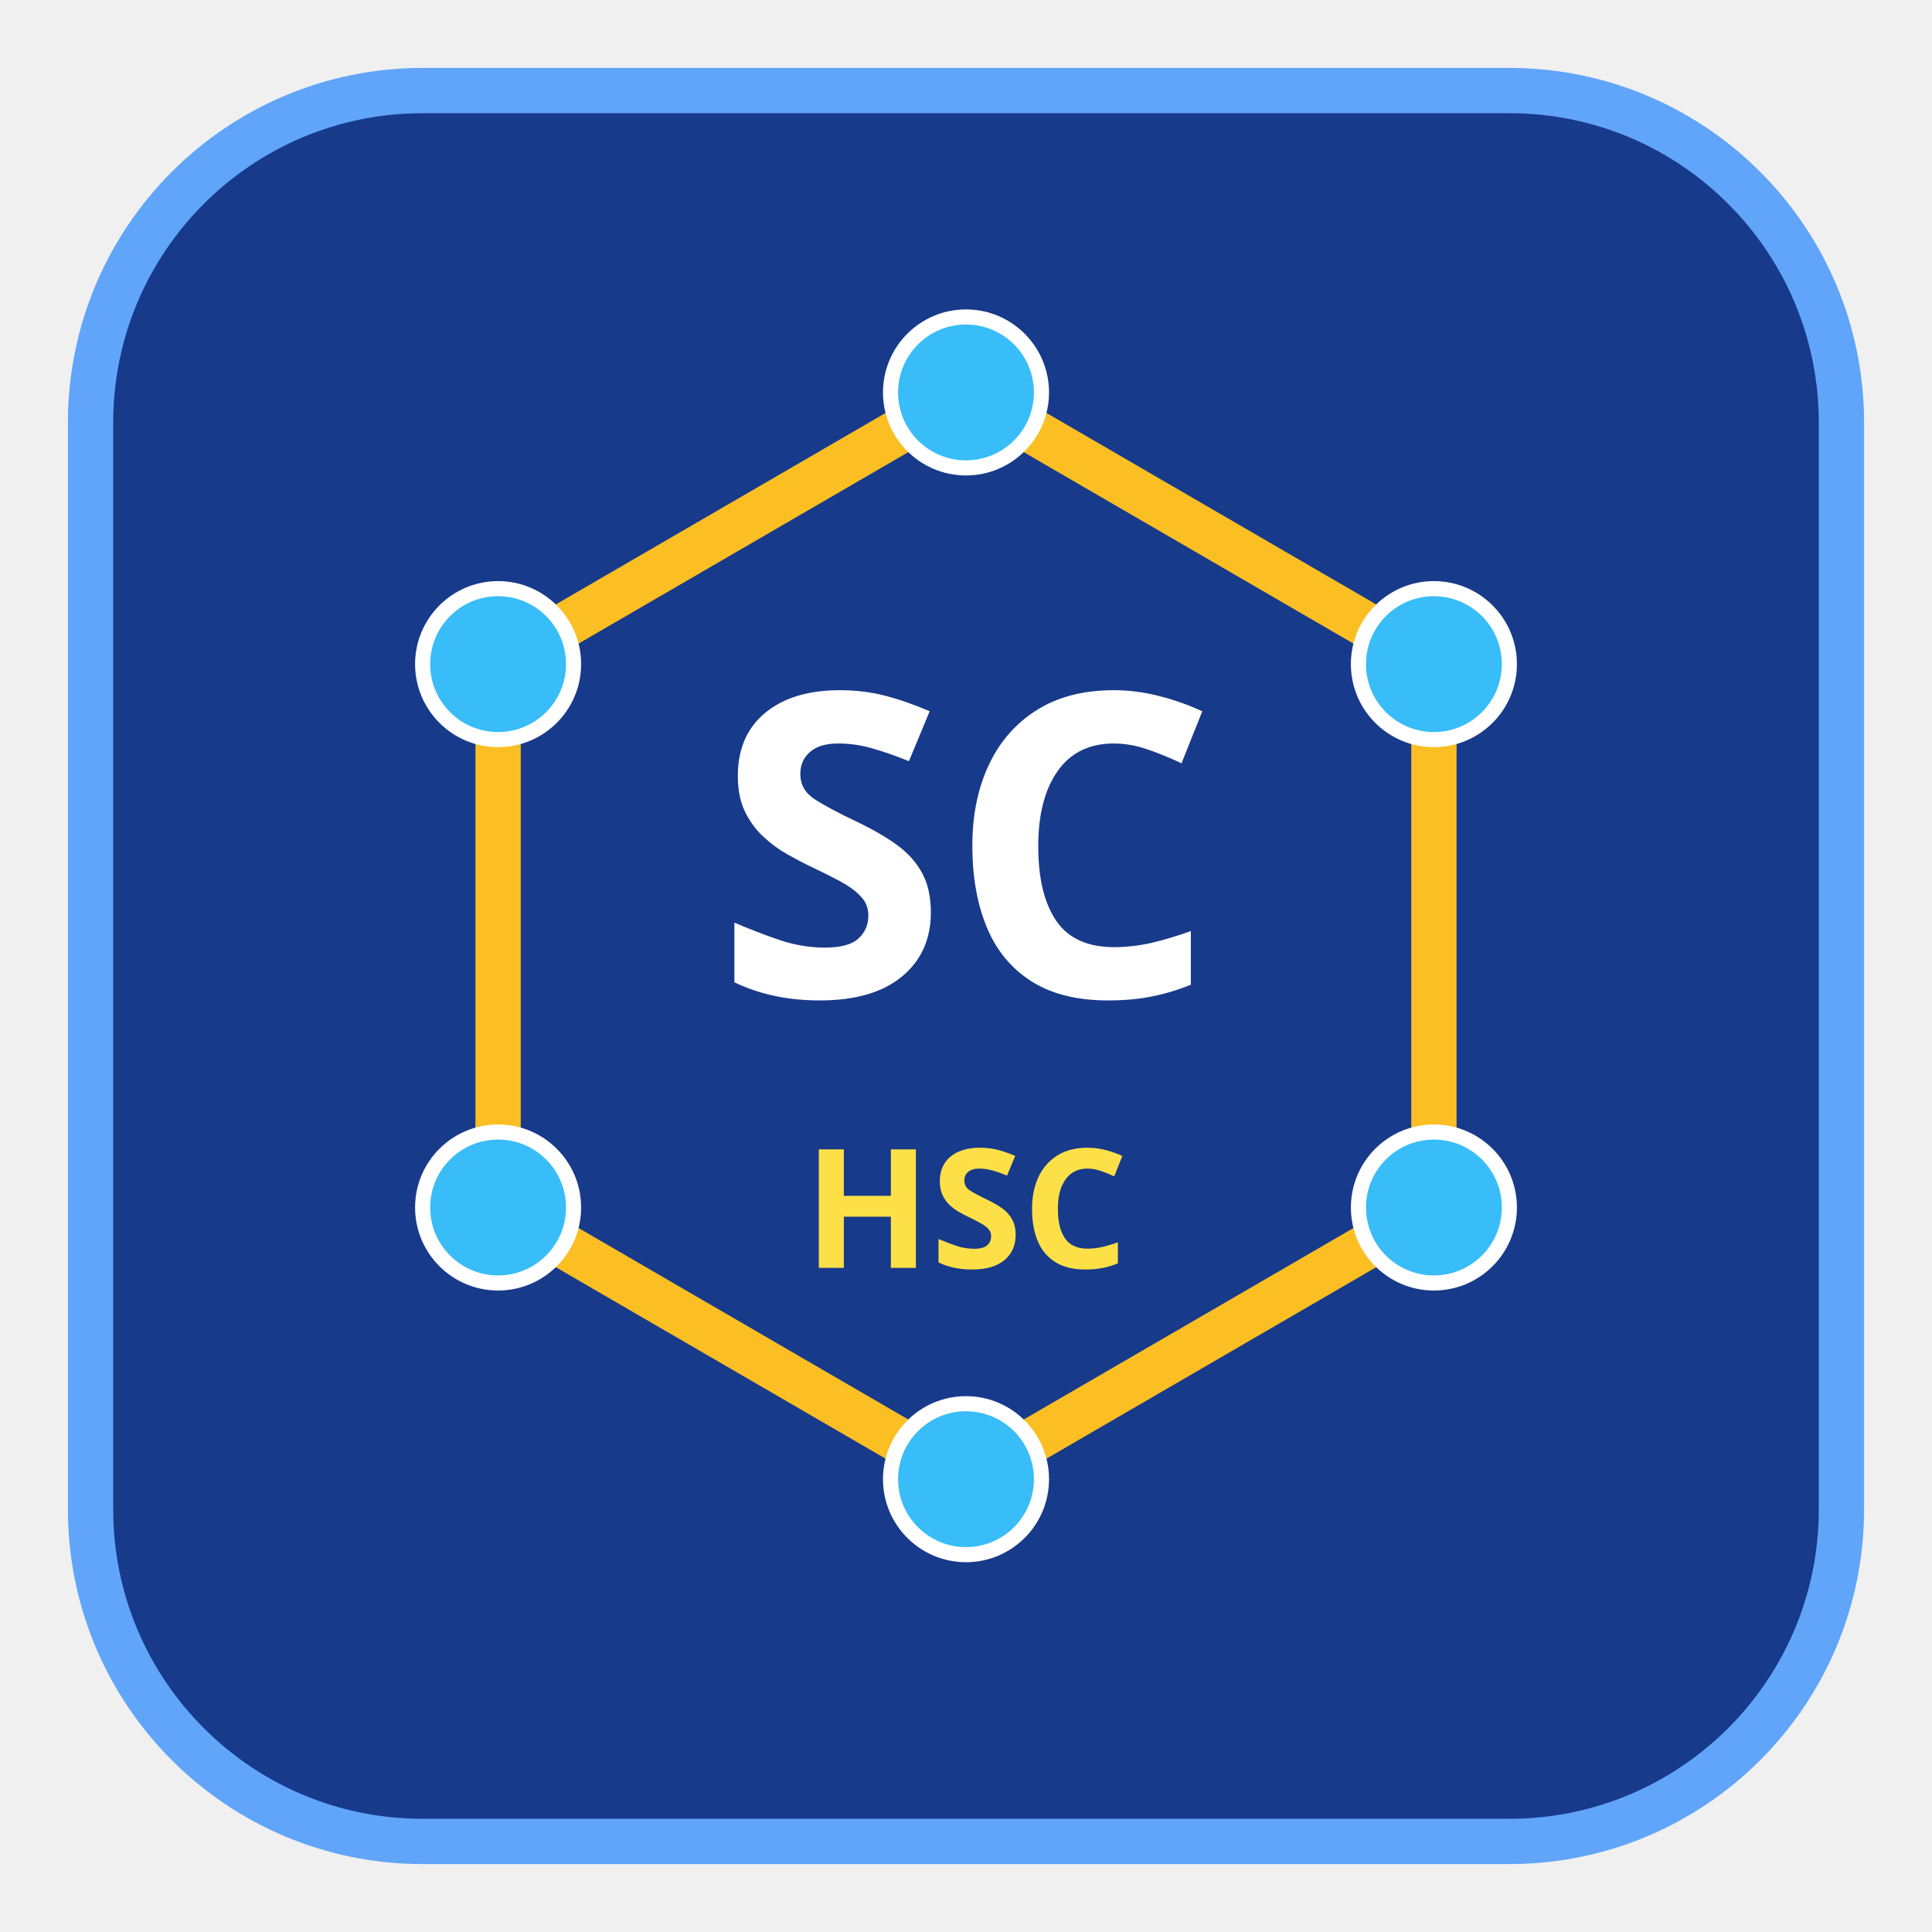
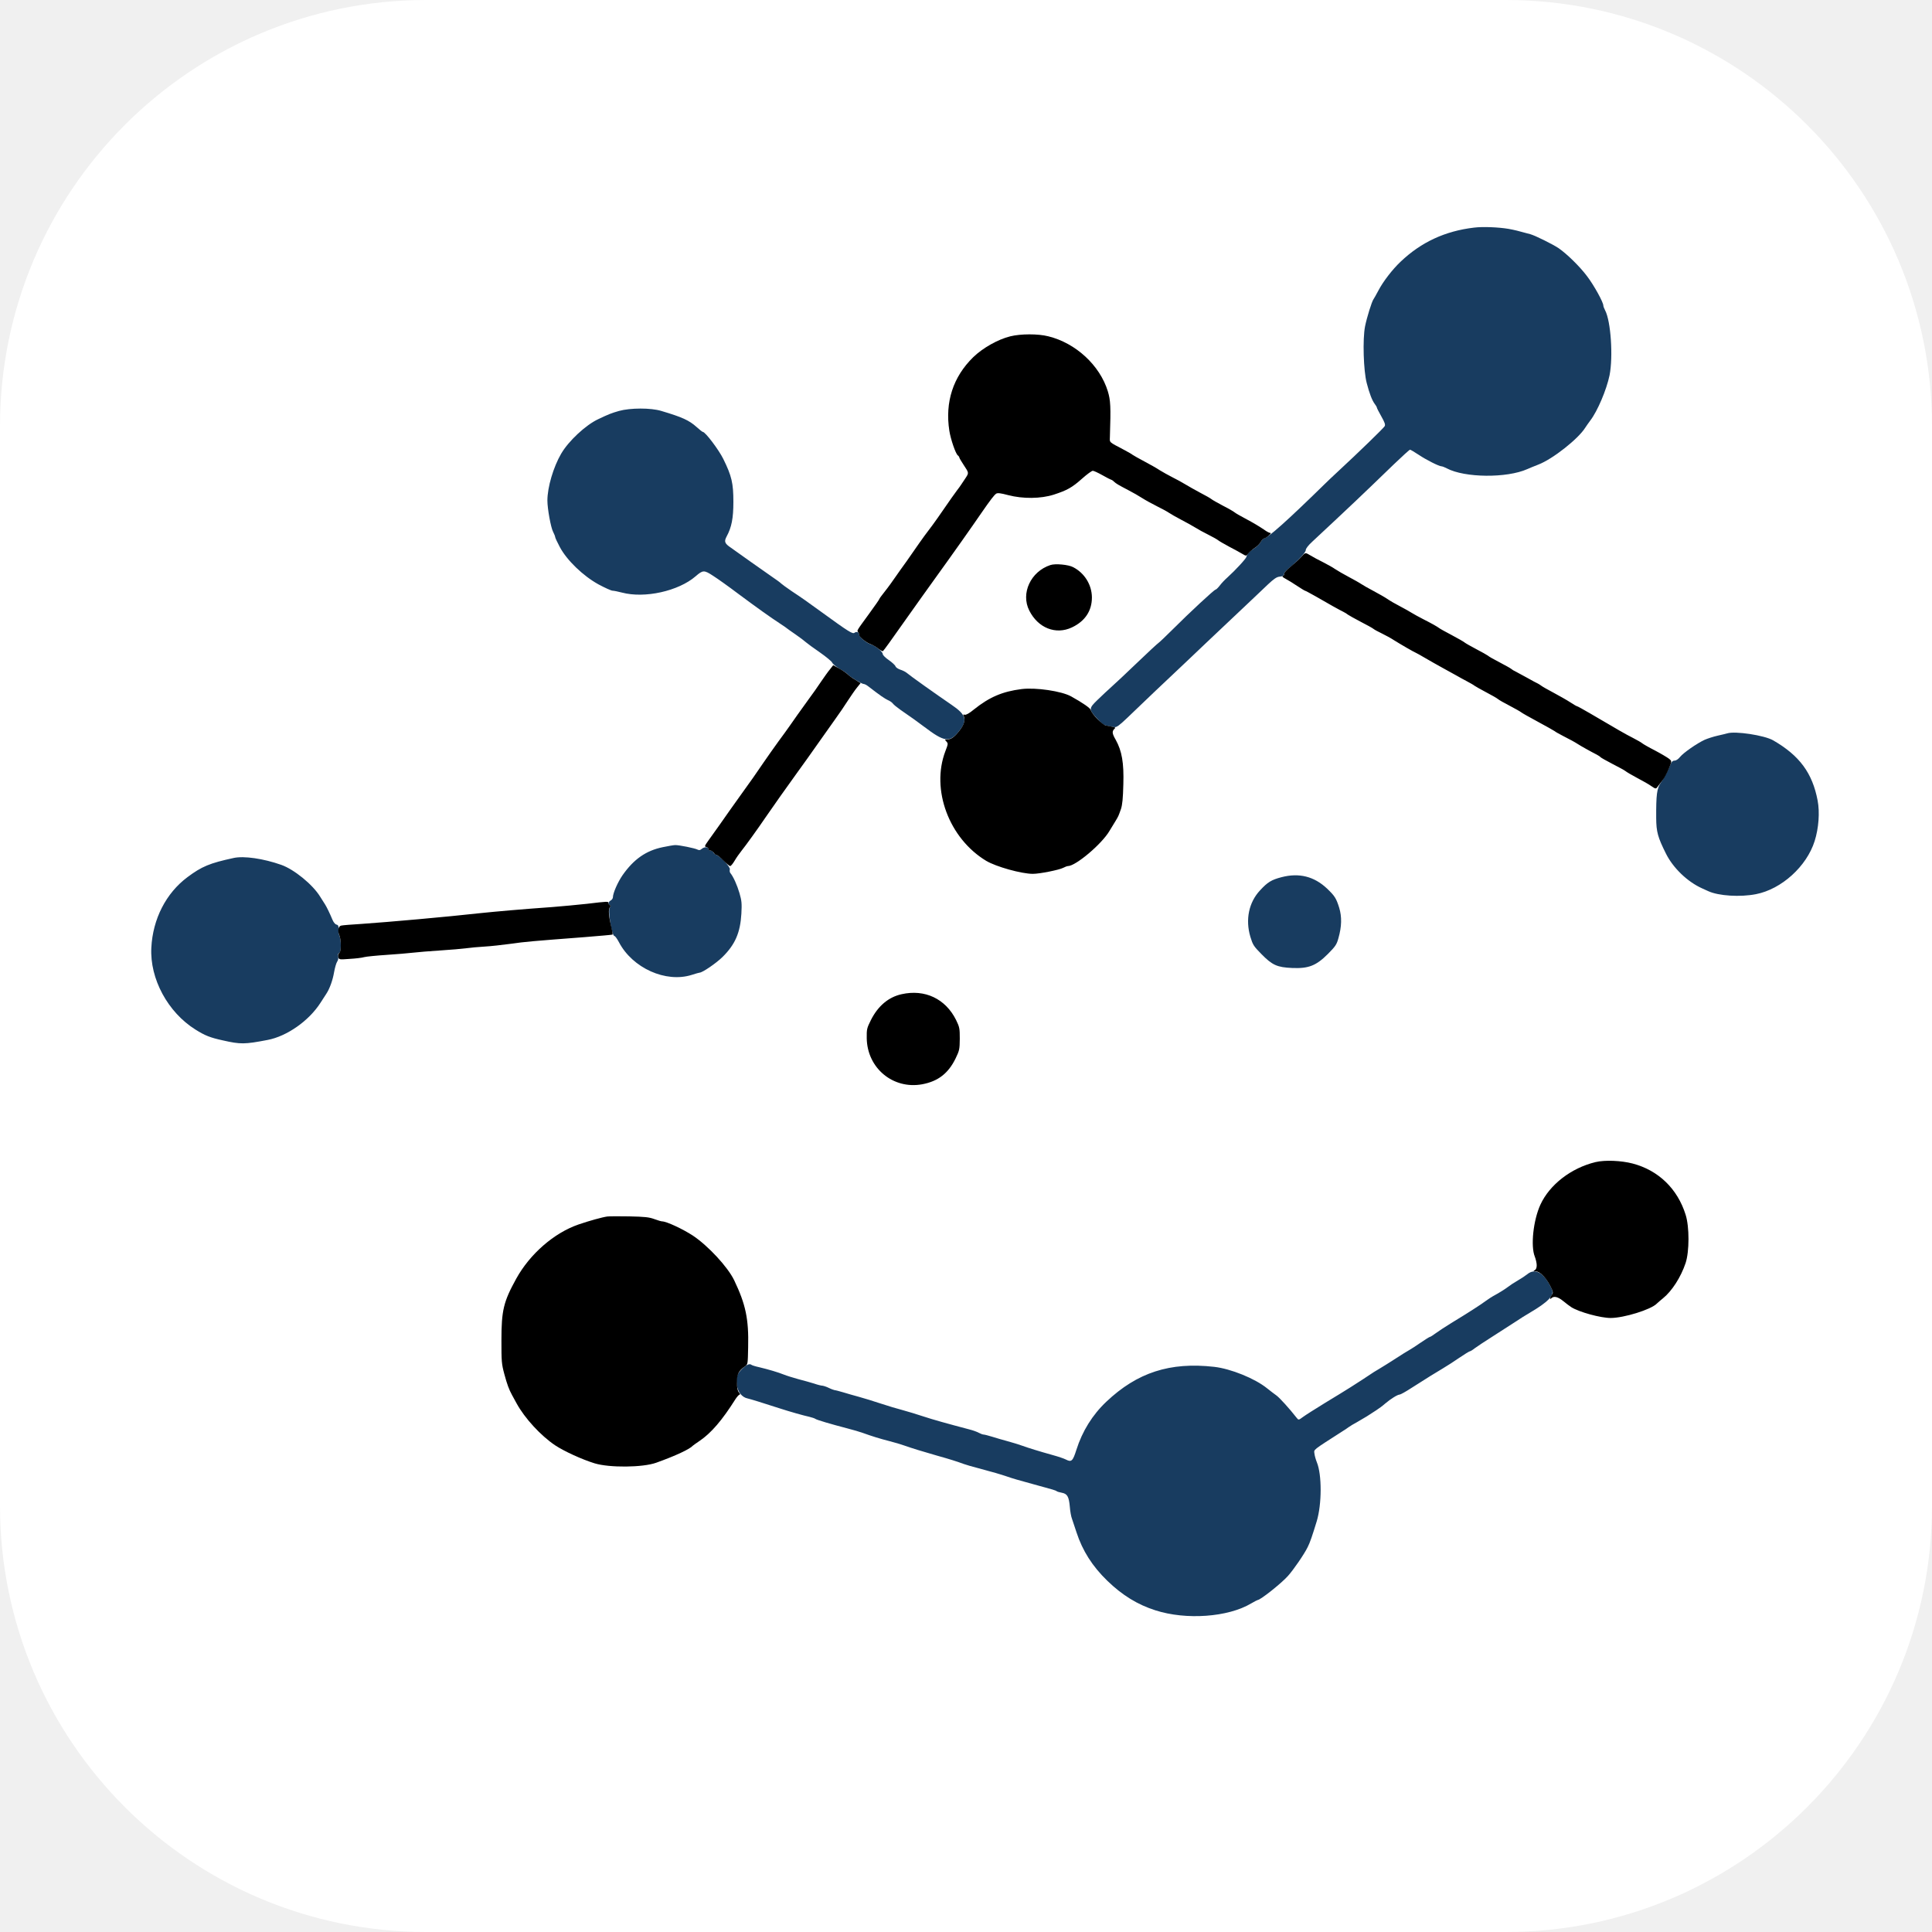
- <svg xmlns="http://www.w3.org/2000/svg" viewBox="0 0 256 256">
-   <rect x="12" y="12" width="232" height="232" rx="44" fill="#183A8A" stroke="#60A5FA" stroke-width="6" />
-   <polygon points="190,88 190,160 128,196 66,160 66,88 128,52" fill="none" stroke="#FBBF24" stroke-width="6" />
-   <circle cx="190" cy="88" r="10" fill="#38BDF8" stroke="#FFFFFF" stroke-width="2" />
-   <circle cx="190" cy="160" r="10" fill="#38BDF8" stroke="#FFFFFF" stroke-width="2" />
-   <circle cx="128" cy="196" r="10" fill="#38BDF8" stroke="#FFFFFF" stroke-width="2" />
-   <circle cx="66" cy="160" r="10" fill="#38BDF8" stroke="#FFFFFF" stroke-width="2" />
-   <circle cx="66" cy="88" r="10" fill="#38BDF8" stroke="#FFFFFF" stroke-width="2" />
-   <circle cx="128" cy="52" r="10" fill="#38BDF8" stroke="#FFFFFF" stroke-width="2" />
-   <text x="128" y="132" text-anchor="middle" font-family="sans-serif" font-weight="bold" font-size="56" fill="#FFFFFF">SC</text>
-   <text x="128" y="168" text-anchor="middle" font-family="sans-serif" font-weight="bold" font-size="22" fill="#FDE047">HSC</text>
+ <svg xmlns="http://www.w3.org/2000/svg" viewBox="-28 -45 435 435" role="img" aria-label="Soryntel Chemistry">
+   <rect x="-28" y="-45" width="435" height="435" rx="96" fill="#ffffff" />
+   <clipPath id="m">
+     <rect x="-28" y="-45" width="410" height="435" />
+   </clipPath>
+   <g clip-path="url(#m)">
+     <g transform="scale(0.25)">
+       <g fill="#183C60">
+         <g transform="translate(0,1300) scale(0.1,-0.1)" stroke="none">
+           <path d="M12155 12750 c-261 -31 -476 -131 -661 -307 -74 -70 -157 -178 -199 -258 -21 -39 -40 -74 -45 -80 -16 -22 -60 -165 -76 -244 -23 -116 -14 -402 15 -511 24 -93 49 -158 73 -189 10 -13 18 -27 18 -31 0 -5 18 -40 40 -79 31 -55 38 -75 31 -89 -9 -17 -240 -241 -425 -412 -39 -36 -91 -85 -116 -110 -337 -330 -516 -490 -549 -490 -6 0 -17 -14 -26 -30 -9 -17 -32 -41 -53 -54 -44 -28 -73 -58 -76 -80 -2 -16 -102 -124 -172 -187 -23 -20 -53 -52 -68 -72 -16 -21 -33 -37 -38 -37 -12 0 -235 -207 -388 -360 -58 -58 -115 -112 -126 -120 -12 -8 -100 -90 -195 -181 -96 -92 -199 -189 -229 -215 -30 -27 -86 -79 -124 -116 -82 -79 -82 -87 -4 -171 49 -54 57 -59 116 -69 71 -12 33 -39 307 223 60 58 150 143 200 190 49 46 139 131 200 189 60 58 232 220 380 360 149 140 300 284 337 319 48 45 76 65 99 67 36 4 44 9 44 28 0 8 20 30 45 50 83 68 150 140 150 162 0 13 22 42 58 75 345 322 429 401 735 697 75 72 141 132 146 132 5 0 40 -21 78 -46 67 -45 183 -104 207 -104 6 0 27 -8 46 -18 162 -86 541 -89 725 -7 17 8 62 26 100 41 128 49 359 231 422 332 9 15 30 43 45 64 65 84 147 278 174 408 33 167 12 487 -40 585 -9 17 -16 36 -16 43 0 30 -85 184 -147 265 -66 88 -182 201 -256 252 -56 37 -206 111 -252 125 -116 32 -145 39 -200 49 -90 15 -231 21 -310 11z M4455 11099 c-72 -21 -90 -28 -187 -74 -112 -52 -267 -196 -334 -311 -70 -120 -124 -302 -124 -422 0 -74 31 -243 51 -281 10 -20 19 -41 19 -48 0 -6 19 -47 42 -90 64 -120 210 -260 348 -336 58 -31 115 -57 127 -57 12 0 50 -8 85 -17 204 -54 508 13 663 147 66 57 76 57 156 5 41 -26 142 -98 224 -160 176 -131 297 -217 380 -271 33 -21 62 -42 65 -45 3 -3 37 -27 75 -53 39 -27 80 -58 93 -70 13 -11 69 -53 125 -91 56 -39 107 -81 112 -93 6 -13 38 -39 72 -59 35 -19 66 -41 70 -48 10 -16 124 -85 141 -85 8 0 26 -9 40 -20 106 -82 151 -113 178 -125 17 -7 38 -21 45 -31 8 -11 39 -36 69 -57 96 -66 153 -107 210 -150 187 -142 233 -148 318 -41 78 98 64 147 -69 237 -135 92 -373 261 -404 288 -11 9 -37 22 -57 28 -20 7 -40 20 -43 30 -3 10 -30 35 -60 56 -31 21 -55 45 -55 55 0 21 -64 73 -110 88 -42 14 -106 70 -102 89 4 18 -25 28 -41 15 -17 -15 -48 4 -307 192 -118 86 -169 122 -260 182 -47 32 -89 63 -95 69 -5 6 -41 33 -80 59 -38 26 -126 88 -195 137 -69 49 -149 106 -177 126 -57 38 -63 56 -39 101 45 83 61 164 61 312 0 168 -15 233 -91 387 -41 83 -162 243 -184 243 -4 0 -30 20 -56 44 -68 61 -130 89 -318 145 -95 29 -280 28 -381 0z M14435 8195 c-5 -2 -43 -11 -83 -20 -41 -9 -95 -27 -120 -38 -71 -33 -191 -117 -221 -154 -16 -20 -35 -33 -49 -33 -15 0 -26 -9 -34 -27 -29 -71 -61 -132 -90 -172 -36 -50 -43 -108 -42 -318 1 -125 14 -173 88 -321 64 -129 194 -254 326 -313 14 -7 39 -18 55 -25 93 -43 288 -55 430 -27 230 45 456 250 528 478 37 117 47 260 27 365 -47 248 -163 405 -400 542 -79 46 -344 86 -415 63z M4848 7170 c-150 -31 -260 -108 -361 -252 -43 -62 -87 -162 -87 -199 0 -10 -9 -23 -20 -29 -22 -12 -27 -36 -7 -43 9 -3 9 -7 -1 -20 -20 -24 18 -257 42 -257 6 0 24 -25 40 -55 122 -234 423 -369 656 -295 34 11 66 20 70 20 26 0 150 85 206 140 115 113 161 220 171 391 5 92 3 116 -17 185 -21 72 -56 150 -82 181 -6 7 -8 22 -5 33 6 22 -84 117 -124 132 -11 4 -22 14 -25 23 -4 8 -15 15 -25 15 -10 0 -19 7 -19 15 0 20 -39 19 -61 -1 -13 -11 -22 -13 -36 -6 -24 13 -168 42 -202 41 -14 0 -65 -9 -113 -19z M985 7073 c-217 -47 -287 -76 -417 -173 -193 -144 -312 -377 -325 -635 -15 -280 149 -583 398 -738 86 -54 132 -72 246 -97 159 -36 195 -36 403 4 174 33 372 172 476 334 20 31 44 68 53 82 30 45 58 123 70 195 7 39 19 81 27 93 10 14 13 34 10 48 -5 17 -2 26 10 31 18 7 18 121 0 158 -5 11 -9 36 -7 56 1 29 -2 38 -19 42 -12 3 -27 22 -36 44 -23 56 -52 115 -66 137 -7 11 -27 43 -45 71 -67 109 -234 245 -350 286 -162 57 -336 82 -428 62z M10422 6900 c-92 -24 -126 -45 -194 -119 -101 -108 -133 -263 -87 -418 22 -72 29 -84 99 -155 99 -101 142 -120 279 -126 147 -6 215 21 321 127 67 68 78 83 94 141 30 105 32 193 7 275 -27 86 -40 106 -110 173 -116 109 -251 143 -409 102z M12635 3324 c-16 -13 -55 -39 -85 -56 -30 -17 -71 -44 -90 -59 -32 -24 -76 -51 -136 -84 -12 -6 -41 -26 -65 -43 -46 -34 -148 -100 -309 -198 -52 -32 -115 -73 -139 -91 -24 -18 -48 -33 -52 -33 -5 0 -43 -24 -84 -52 -42 -29 -88 -59 -103 -67 -15 -8 -70 -42 -122 -76 -52 -34 -120 -76 -150 -94 -30 -17 -66 -40 -80 -50 -14 -10 -43 -29 -65 -43 -22 -14 -72 -46 -112 -72 -39 -25 -142 -88 -228 -140 -86 -53 -175 -109 -198 -126 -42 -31 -42 -31 -60 -8 -63 81 -155 182 -181 200 -17 12 -55 41 -85 65 -109 88 -326 176 -476 193 -398 45 -693 -51 -971 -314 -125 -118 -217 -266 -270 -434 -32 -101 -44 -113 -94 -87 -17 9 -70 27 -118 40 -122 34 -219 64 -277 85 -27 10 -86 28 -130 40 -44 12 -107 30 -141 41 -33 10 -67 19 -75 19 -8 0 -27 7 -44 16 -16 9 -52 22 -80 29 -212 56 -330 89 -418 118 -56 19 -140 44 -187 57 -47 12 -137 39 -200 60 -63 21 -151 48 -195 60 -44 12 -108 30 -143 41 -34 10 -68 19 -75 19 -6 1 -30 9 -52 20 -22 11 -48 19 -57 20 -10 0 -44 8 -75 19 -32 10 -96 28 -143 40 -47 13 -105 31 -130 41 -52 21 -140 47 -224 67 -33 7 -65 17 -70 22 -16 13 -47 -2 -85 -40 -44 -45 -53 -71 -45 -138 6 -65 46 -116 98 -126 27 -6 130 -38 291 -90 79 -26 216 -65 264 -75 24 -6 49 -14 55 -19 12 -9 136 -46 286 -85 52 -13 115 -32 140 -41 83 -30 154 -52 240 -74 47 -12 108 -30 135 -40 65 -23 165 -54 295 -91 112 -31 183 -54 240 -75 19 -7 80 -25 135 -39 128 -34 199 -55 255 -74 42 -15 110 -35 225 -66 176 -48 211 -58 220 -65 5 -5 27 -11 48 -15 49 -9 64 -35 72 -126 3 -41 12 -91 20 -110 7 -19 25 -73 40 -120 54 -166 143 -306 277 -436 136 -132 274 -216 434 -267 277 -89 654 -62 862 62 29 17 56 31 59 31 24 0 211 148 272 216 48 53 147 196 178 260 20 38 43 106 82 234 46 153 47 418 1 530 -10 25 -20 60 -22 79 -4 39 -24 23 261 206 9 5 30 19 46 31 17 12 50 32 75 45 25 14 65 38 90 53 25 16 63 41 85 55 22 14 59 41 81 61 51 43 111 80 129 80 8 0 55 26 104 58 160 102 215 136 281 175 36 21 104 65 152 98 47 32 91 59 96 59 5 0 25 12 45 28 20 15 91 62 159 105 68 43 158 101 202 130 43 29 102 66 130 82 168 98 227 159 203 212 -64 146 -148 198 -222 137z" />
+         </g>
+       </g>
+       <g fill="#000000">
+         <g transform="translate(0,1300) scale(0.1,-0.1)" stroke="none">
+           <path d="M7979 11771 c-111 -27 -250 -106 -334 -188 -182 -178 -255 -405 -215 -663 12 -76 56 -205 76 -221 8 -6 14 -15 14 -20 0 -4 18 -35 40 -68 47 -71 47 -69 15 -118 -14 -21 -31 -46 -38 -57 -6 -10 -23 -33 -37 -51 -24 -31 -54 -75 -177 -252 -29 -41 -66 -92 -82 -112 -16 -20 -52 -70 -81 -111 -28 -41 -80 -115 -115 -165 -36 -49 -78 -109 -94 -132 -16 -23 -40 -57 -53 -75 -13 -18 -40 -54 -60 -79 -21 -26 -38 -50 -38 -53 0 -4 -42 -64 -93 -134 -115 -158 -111 -150 -98 -166 7 -8 10 -18 9 -23 -5 -15 64 -72 102 -84 19 -7 50 -25 69 -40 19 -15 38 -26 43 -23 7 5 71 93 208 288 60 86 221 310 297 416 33 45 109 152 207 290 96 136 115 164 171 245 87 126 119 167 137 179 13 8 40 5 107 -13 134 -35 295 -33 411 4 120 39 164 63 255 144 44 39 87 71 97 71 9 0 48 -18 87 -40 39 -22 74 -40 77 -40 4 0 16 -7 26 -17 22 -20 34 -27 129 -77 41 -21 97 -53 126 -72 28 -18 88 -51 134 -74 45 -22 94 -49 108 -59 14 -10 64 -38 111 -63 47 -24 103 -56 126 -70 22 -14 74 -43 115 -63 40 -20 81 -43 89 -50 8 -7 54 -34 101 -59 48 -25 101 -54 119 -65 33 -20 33 -20 53 5 11 14 37 36 58 50 21 13 45 37 54 54 9 16 21 30 28 30 17 0 75 49 59 50 -7 0 -25 8 -40 18 -63 43 -112 72 -187 112 -44 23 -87 48 -95 55 -8 7 -55 35 -105 60 -49 26 -97 53 -105 60 -8 7 -53 33 -100 57 -47 25 -107 59 -135 76 -27 17 -79 45 -115 63 -36 18 -87 47 -115 64 -27 18 -90 54 -140 80 -49 26 -97 53 -105 59 -8 7 -40 25 -70 41 -149 79 -135 66 -134 121 9 274 6 328 -19 411 -72 233 -288 433 -535 494 -93 24 -250 23 -343 0z M21002 11480 c-2563 -5 -2604 -5 -2618 -24 -12 -17 -14 -177 -14 -1058 0 -1208 -25 -1068 193 -1068 96 0 138 4 152 14 17 13 18 49 21 891 2 720 5 879 16 886 7 5 3777 9 8378 9 7559 0 8368 -2 8388 -16 22 -15 22 -15 22 -4113 0 -2944 -3 -4107 -11 -4130 -7 -20 -20 -34 -37 -39 -35 -9 -16679 -9 -16714 0 -16 5 -30 19 -36 36 -6 19 -8 306 -4 818 5 755 2 902 -18 934 -10 17 -198 27 -276 15 -81 -12 -74 86 -74 -1084 0 -963 1 -1050 17 -1062 20 -17 17454 -15 17485 2 17 9 18 192 18 4443 0 2438 3 4447 6 4463 4 23 0 37 -18 58 -25 28 -25 28 -6149 29 -3368 1 -7295 -1 -8727 -4z M10598 9783 c-18 -21 -62 -60 -96 -88 -35 -28 -60 -56 -57 -63 2 -7 -2 -15 -10 -19 -11 -4 -4 -11 22 -25 21 -11 68 -40 104 -64 36 -24 69 -44 72 -44 4 0 48 -24 98 -52 106 -62 214 -122 249 -139 14 -7 32 -18 40 -25 8 -6 60 -35 115 -64 55 -28 107 -57 115 -64 8 -7 42 -25 75 -41 33 -16 83 -43 110 -61 54 -34 183 -109 200 -115 6 -2 42 -23 80 -45 39 -23 110 -63 159 -90 49 -27 105 -58 125 -69 20 -12 61 -34 91 -50 30 -16 62 -34 70 -41 8 -6 56 -33 105 -59 50 -26 97 -53 106 -61 9 -8 56 -35 105 -60 49 -26 96 -52 104 -59 8 -7 76 -45 150 -85 74 -40 142 -78 150 -84 8 -7 42 -26 75 -43 72 -37 102 -53 135 -74 24 -16 117 -68 172 -96 15 -8 30 -18 32 -22 3 -4 52 -32 108 -61 57 -29 110 -58 118 -65 8 -7 55 -35 104 -61 50 -26 108 -59 130 -75 40 -27 40 -27 62 5 13 17 33 44 45 59 12 16 34 59 49 95 28 67 28 67 1 89 -14 11 -71 45 -126 74 -55 28 -107 58 -115 65 -8 7 -46 29 -85 49 -67 34 -126 68 -381 218 -63 37 -118 67 -122 67 -4 0 -31 16 -60 35 -29 19 -96 57 -150 86 -53 28 -104 57 -112 64 -8 6 -22 15 -30 19 -8 3 -51 26 -95 51 -44 24 -91 50 -105 57 -14 6 -32 17 -40 24 -8 7 -48 29 -88 50 -89 47 -106 57 -123 70 -8 6 -54 32 -104 58 -49 26 -97 53 -105 60 -8 7 -60 37 -115 66 -55 29 -106 57 -113 63 -17 13 -64 40 -147 82 -38 20 -83 44 -100 55 -16 11 -64 37 -105 59 -41 21 -93 51 -114 66 -22 15 -78 47 -125 72 -47 25 -97 53 -111 63 -14 10 -64 38 -111 63 -47 25 -103 57 -125 72 -21 15 -70 42 -109 62 -38 19 -88 45 -110 59 -51 30 -47 31 -87 -13z M8340 9711 c-177 -58 -269 -255 -190 -410 79 -157 238 -220 383 -152 119 56 181 149 181 271 -1 113 -66 219 -169 272 -43 23 -161 34 -205 19z M22275 9440 c-38 -4 -101 -14 -140 -23 -38 -8 -95 -18 -125 -22 -30 -4 -70 -14 -89 -21 -19 -8 -61 -21 -95 -30 -34 -8 -70 -21 -81 -28 -11 -7 -41 -20 -68 -29 -26 -9 -59 -25 -74 -36 -14 -12 -31 -21 -37 -21 -10 0 -40 -19 -166 -104 -20 -13 -73 -59 -119 -102 -209 -197 -365 -487 -391 -729 -22 -204 -7 -498 30 -581 10 -23 21 -56 25 -74 4 -18 23 -65 43 -104 100 -197 223 -324 462 -479 129 -84 415 -204 597 -252 29 -7 81 -23 115 -34 35 -11 110 -34 168 -51 58 -17 125 -38 150 -46 25 -9 77 -22 115 -30 39 -8 86 -21 105 -29 19 -8 58 -22 85 -29 28 -8 95 -31 150 -51 55 -20 120 -43 145 -52 25 -8 52 -19 60 -24 8 -5 31 -17 50 -27 19 -9 49 -27 67 -39 17 -13 35 -23 41 -23 12 0 149 -109 178 -141 40 -44 124 -162 124 -173 0 -6 12 -34 27 -61 27 -49 28 -52 28 -235 0 -185 0 -185 -35 -280 -35 -96 -47 -120 -121 -222 -64 -89 -158 -166 -269 -220 -114 -55 -141 -66 -185 -73 -22 -4 -69 -16 -105 -28 -98 -33 -586 -33 -700 0 -41 11 -94 24 -118 27 -69 10 -330 105 -364 133 -7 6 -29 17 -48 25 -33 14 -117 67 -180 113 -15 11 -40 29 -56 39 -50 34 -165 137 -267 238 -123 123 -141 125 -212 27 -20 -28 -50 -65 -66 -83 -16 -17 -60 -71 -97 -121 -37 -49 -75 -97 -84 -107 -40 -41 -35 -101 13 -151 17 -18 45 -48 63 -67 64 -71 184 -167 309 -249 12 -8 39 -25 59 -39 86 -56 325 -176 374 -188 16 -3 47 -16 69 -29 22 -12 62 -26 88 -29 26 -4 71 -15 100 -25 29 -10 75 -21 102 -25 28 -4 84 -16 126 -27 188 -47 890 -53 1005 -8 16 6 73 19 127 30 54 10 110 25 125 33 15 7 43 17 62 21 19 4 55 18 80 31 25 13 49 24 55 24 10 0 194 109 275 164 44 29 240 221 273 266 84 119 169 295 189 395 6 28 19 77 30 110 24 71 38 451 20 540 -34 170 -95 363 -132 414 -11 16 -20 31 -20 34 0 3 -19 33 -42 68 -96 144 -275 302 -453 401 -84 46 -294 147 -320 154 -16 4 -43 15 -60 25 -16 10 -48 22 -70 28 -22 6 -85 26 -140 46 -55 20 -118 41 -140 47 -22 6 -67 19 -100 30 -33 10 -88 25 -122 32 -59 13 -183 48 -283 82 -25 8 -74 23 -110 33 -131 38 -176 56 -340 136 -201 98 -298 181 -382 325 -34 58 -68 203 -68 286 0 76 33 210 66 274 13 25 24 49 24 53 0 25 108 148 185 212 79 65 259 155 340 169 22 4 78 17 125 28 124 32 436 32 560 1 47 -11 105 -24 130 -28 25 -4 71 -18 102 -31 32 -13 66 -24 76 -24 17 0 106 -39 172 -76 14 -7 40 -21 59 -30 29 -13 189 -116 255 -164 27 -19 112 -96 151 -136 16 -17 41 -38 56 -47 32 -21 52 -9 109 66 21 29 67 89 102 134 35 46 74 99 88 118 14 20 37 52 53 72 15 20 27 43 27 53 0 28 -242 241 -341 300 -23 14 -56 34 -73 45 -71 48 -294 155 -321 155 -9 0 -30 7 -48 17 -57 29 -220 74 -322 89 -55 7 -120 18 -145 24 -122 28 -485 39 -665 20z M27014 9436 c-45 -7 -86 -16 -92 -20 -5 -3 -45 -11 -88 -17 -44 -5 -111 -21 -151 -35 -39 -13 -80 -24 -90 -24 -10 0 -40 -11 -68 -25 -27 -13 -57 -25 -66 -25 -9 0 -36 -11 -61 -24 -24 -13 -55 -27 -69 -31 -30 -10 -215 -111 -249 -137 -14 -10 -50 -35 -80 -55 -220 -144 -523 -474 -682 -742 -41 -69 -143 -280 -158 -326 -7 -22 -16 -44 -20 -50 -5 -5 -16 -39 -25 -75 -9 -35 -23 -77 -31 -92 -8 -15 -21 -60 -28 -100 -8 -40 -21 -91 -29 -113 -8 -22 -18 -79 -22 -125 -4 -47 -15 -150 -26 -229 -20 -150 -23 -323 -9 -451 4 -41 15 -140 24 -220 16 -148 49 -306 92 -440 13 -42 24 -82 24 -91 0 -9 11 -36 24 -61 13 -25 27 -60 31 -79 4 -19 15 -50 25 -69 10 -19 37 -73 60 -120 159 -322 345 -557 650 -817 19 -17 78 -58 130 -93 52 -35 107 -71 122 -81 15 -11 30 -19 34 -19 4 0 62 -27 130 -60 67 -33 128 -60 136 -60 7 0 28 -9 46 -20 18 -11 54 -25 80 -30 26 -6 70 -19 97 -30 268 -101 897 -131 1180 -56 50 13 110 26 134 30 24 4 65 15 90 25 25 11 66 26 91 34 141 47 359 164 495 266 22 17 56 42 75 55 49 34 235 218 301 296 179 216 191 251 99 302 -23 13 -55 30 -71 39 -17 10 -48 29 -69 43 -132 86 -243 145 -276 146 -21 0 -111 -100 -156 -172 -44 -70 -267 -268 -378 -335 -60 -37 -192 -103 -205 -103 -6 0 -32 -10 -56 -23 -24 -13 -77 -29 -118 -36 -41 -6 -97 -19 -125 -29 -75 -25 -535 -25 -616 0 -30 9 -86 22 -125 29 -38 6 -86 19 -105 29 -19 9 -46 20 -60 23 -14 4 -64 24 -110 47 -86 40 -93 44 -165 89 -22 14 -51 31 -64 38 -107 58 -337 285 -441 437 -14 20 -34 49 -45 64 -90 121 -200 359 -250 542 -13 47 -28 101 -34 120 -6 19 -22 112 -36 207 -39 267 -35 476 16 817 24 160 119 452 185 566 8 14 23 43 33 65 10 22 26 46 35 54 9 7 16 19 16 25 0 7 28 49 63 93 34 44 75 98 92 119 86 114 275 280 406 359 19 11 54 32 79 47 63 38 178 93 225 108 22 7 45 16 51 21 6 5 51 17 100 28 49 11 123 27 164 36 62 14 114 16 295 12 205 -4 228 -7 339 -35 190 -49 309 -97 436 -177 30 -19 71 -43 90 -54 53 -30 230 -195 311 -291 127 -151 127 -150 163 -150 19 0 48 10 67 24 19 13 61 41 94 61 181 113 246 156 280 188 29 27 29 27 10 65 -41 80 -111 167 -255 315 -141 145 -413 342 -523 379 -18 6 -39 17 -48 24 -8 8 -40 22 -70 33 -30 10 -72 26 -94 34 -90 34 -204 66 -275 77 -41 6 -97 18 -125 27 -68 22 -658 29 -781 9z M30026 9368 c-25 -23 -25 -23 -28 -2453 -3 -2589 -5 -2468 45 -2480 12 -3 138 -5 279 -3 231 3 259 5 275 21 17 17 18 77 21 1114 2 780 6 1100 13 1110 17 20 2601 19 2618 0 8 -10 12 -321 13 -1114 3 -915 5 -1103 17 -1116 12 -15 45 -17 287 -17 261 0 275 1 294 20 20 20 20 29 18 2461 -3 2441 -3 2441 -27 2460 -23 19 -40 20 -283 18 -232 -1 -261 -3 -281 -19 -22 -18 -22 -18 -25 -1069 -2 -1052 -2 -1052 -28 -1061 -44 -17 -2589 -13 -2603 4 -8 10 -12 297 -14 1061 -2 1047 -2 1047 -26 1066 -21 18 -42 19 -282 19 -253 0 -258 0 -283 -22z M18890 8924 c-40 -36 -40 -36 -40 -112 0 -72 50 -312 70 -337 4 -5 15 -34 23 -63 9 -29 22 -65 30 -80 49 -92 147 -299 147 -309 0 -29 -34 -11 -169 87 -50 37 -210 163 -281 222 -69 57 -170 137 -194 153 -139 95 -139 95 -200 95 -56 0 -62 -2 -94 -37 -19 -21 -38 -48 -43 -61 -21 -55 -2 -260 29 -319 7 -12 17 -45 23 -75 6 -29 17 -63 25 -75 8 -13 21 -51 30 -85 15 -56 34 -105 69 -168 7 -14 35 -68 61 -120 26 -52 56 -106 66 -119 10 -13 18 -31 18 -41 0 -9 9 -25 20 -35 48 -44 3 -48 -55 -5 -47 35 -165 114 -215 145 -19 12 -54 34 -77 48 -48 30 -84 34 -103 12 -21 -25 -46 -17 -85 27 -21 23 -63 63 -94 88 -91 77 -166 151 -217 215 -75 93 -176 182 -223 196 -81 24 -154 -25 -182 -124 -25 -89 131 -374 374 -682 26 -33 47 -64 47 -69 0 -5 10 -23 23 -40 39 -52 137 -250 137 -277 0 -9 11 -37 25 -63 13 -25 29 -73 34 -105 5 -33 16 -72 24 -88 8 -15 22 -62 30 -103 8 -41 24 -113 35 -160 31 -130 52 -251 46 -261 -12 -20 -57 -7 -146 41 -165 89 -481 240 -501 240 -7 0 -28 9 -48 19 -20 11 -56 25 -80 31 -24 6 -62 20 -85 31 -59 28 -195 46 -228 31 -35 -16 -66 -69 -66 -113 0 -30 7 -43 40 -73 22 -20 46 -36 54 -36 13 0 160 -48 311 -101 32 -11 71 -29 85 -38 14 -10 46 -25 72 -35 26 -10 50 -22 53 -27 4 -5 13 -9 22 -9 23 0 150 -59 201 -92 51 -35 53 -52 8 -78 -24 -15 -40 -37 -60 -83 -31 -74 -33 -123 -6 -207 11 -34 20 -67 20 -73 0 -20 110 -227 161 -303 37 -56 165 -173 208 -192 46 -20 184 -22 227 -4 80 34 144 201 144 377 0 112 5 116 85 60 28 -19 79 -55 115 -80 36 -25 69 -45 73 -45 5 0 20 -9 34 -20 36 -28 105 -27 132 1 32 34 53 88 47 115 -9 33 -76 106 -121 130 -19 10 -35 22 -35 26 0 4 -14 15 -30 23 -17 9 -67 44 -111 78 -45 34 -91 68 -103 76 -87 59 -146 149 -146 222 0 33 39 82 92 115 31 20 39 32 44 65 8 45 25 58 53 38 10 -8 47 -35 82 -61 34 -27 67 -48 73 -48 5 0 19 -8 30 -18 12 -10 37 -25 56 -32 19 -7 46 -21 60 -30 39 -25 165 -80 184 -80 10 0 35 -8 55 -19 20 -10 48 -24 64 -30 15 -6 32 -23 38 -38 67 -170 90 -198 156 -189 76 10 113 50 113 120 0 43 22 52 64 27 17 -11 50 -24 72 -30 58 -15 68 -32 75 -124 5 -76 7 -82 42 -114 53 -48 98 -46 147 6 42 44 55 111 41 213 -19 139 -184 268 -380 298 -88 13 -143 49 -162 108 -6 20 -20 51 -30 68 -11 17 -19 38 -19 46 0 8 -34 81 -75 163 -41 81 -75 156 -75 166 0 23 19 24 46 4 10 -8 26 -15 34 -15 8 0 39 -12 69 -25 68 -32 157 -45 240 -35 55 7 68 13 96 43 59 62 61 191 5 275 -16 25 -30 49 -30 54 0 10 -150 189 -204 244 -58 57 -106 120 -106 138 0 52 37 58 161 27 41 -10 92 -22 114 -26 22 -4 54 -13 70 -20 78 -35 163 -68 187 -72 38 -7 94 30 119 79 20 39 20 42 4 78 -9 20 -53 70 -98 111 -258 234 -394 393 -507 597 -9 15 -23 38 -32 52 -9 14 -19 36 -23 50 -4 14 -17 41 -29 60 -24 40 -62 126 -81 186 -7 23 -20 55 -29 72 -20 40 -46 165 -46 227 0 88 -46 145 -117 145 -35 0 -50 -6 -83 -36z m-427 -716 c12 -6 77 -57 144 -112 123 -102 154 -126 273 -213 124 -91 194 -138 238 -158 55 -26 37 -59 -58 -109 -36 -19 -52 -36 -73 -78 -15 -29 -27 -57 -27 -61 0 -20 58 -129 103 -192 71 -99 90 -122 217 -265 83 -92 94 -120 48 -120 -13 0 -41 12 -62 26 -21 14 -75 45 -119 69 -45 24 -101 54 -125 68 -47 27 -182 153 -182 170 0 12 -160 332 -217 434 -18 32 -35 67 -39 78 -4 11 -20 44 -36 73 -15 30 -28 59 -28 66 0 6 -9 29 -21 50 -20 38 -60 143 -82 217 -17 59 0 82 46 57z m-585 -640 c73 -38 81 -56 60 -131 -20 -72 -45 -71 -68 1 -10 29 -24 60 -32 70 -16 17 -48 76 -48 87 0 12 29 4 88 -27z m344 -270 c36 -29 80 -61 97 -70 17 -9 31 -24 31 -33 0 -8 5 -15 10 -15 6 0 21 -10 33 -22 13 -13 57 -40 98 -62 40 -21 86 -48 101 -60 15 -11 43 -32 63 -46 61 -42 119 -101 140 -141 31 -59 143 -286 175 -354 16 -33 34 -77 40 -97 6 -21 16 -40 21 -43 17 -11 11 -75 -8 -75 -29 0 -205 86 -255 124 -15 12 -48 37 -75 56 -63 46 -160 146 -184 190 -11 19 -24 42 -29 50 -39 62 -60 149 -60 256 -1 120 -5 134 -61 182 -53 46 -88 43 -131 -10 -33 -42 -33 -42 -32 -178 0 -119 3 -146 28 -225 28 -90 85 -213 115 -250 23 -28 44 -71 40 -83 -8 -20 -102 -93 -117 -90 -23 4 -51 86 -72 208 -21 121 -60 277 -84 334 -9 21 -21 78 -26 126 -5 47 -15 101 -21 118 -12 34 -9 67 11 142 7 25 16 62 21 83 14 55 49 51 131 -15z m-230 -1502 c145 -22 147 -26 151 -267 2 -122 -6 -149 -43 -149 -49 0 -193 215 -234 347 -7 22 17 83 32 83 4 -1 46 -7 94 -14z M6355 8772 c-17 -20 -53 -71 -81 -112 -27 -41 -79 -115 -115 -163 -35 -49 -79 -110 -97 -135 -18 -26 -49 -69 -68 -97 -19 -27 -66 -93 -105 -145 -38 -52 -98 -138 -134 -190 -36 -52 -78 -113 -93 -135 -16 -22 -62 -87 -103 -144 -41 -57 -89 -125 -107 -150 -18 -25 -59 -84 -92 -131 -33 -47 -78 -110 -100 -140 -35 -49 -37 -55 -19 -58 10 -2 19 -10 19 -18 0 -8 8 -14 18 -14 9 0 23 -9 30 -20 7 -11 18 -20 25 -20 7 0 35 -22 62 -50 27 -27 55 -50 61 -50 7 0 24 21 40 48 15 26 44 67 64 92 35 43 148 200 220 306 70 102 182 260 278 393 50 68 125 174 218 306 31 44 87 123 124 175 38 52 90 129 116 170 27 41 63 94 81 116 l34 42 -52 32 c-29 17 -59 40 -68 50 -9 9 -41 31 -71 48 l-56 31 -29 -37z M8080 8594 c-172 -22 -289 -72 -429 -184 -41 -34 -70 -50 -82 -47 -15 4 -17 1 -10 -11 17 -35 4 -80 -40 -135 -45 -57 -74 -77 -111 -77 -20 0 -20 -1 -4 -19 16 -17 15 -22 -10 -87 -131 -345 33 -785 368 -987 89 -53 318 -117 420 -117 62 0 236 35 273 54 17 9 36 16 43 16 70 0 307 200 375 318 18 29 42 70 55 90 25 42 24 39 48 107 12 37 18 95 21 221 6 193 -13 301 -68 400 -33 57 -35 76 -14 98 16 16 21 13 -75 32 -32 6 -127 103 -136 139 -5 18 -71 64 -177 123 -87 48 -318 82 -447 66z M4165 6660 c-82 -9 -222 -22 -310 -29 -281 -20 -506 -40 -650 -55 -306 -34 -823 -80 -1070 -97 -88 -5 -170 -12 -182 -15 -26 -5 -34 -46 -18 -84 19 -43 19 -150 1 -163 -10 -8 -14 -20 -9 -36 6 -24 7 -24 102 -17 53 3 112 10 131 16 19 5 109 14 200 20 91 6 199 15 240 20 41 5 152 14 245 20 94 6 199 15 235 20 36 5 110 12 165 15 55 3 161 15 235 25 134 19 181 23 664 60 137 11 250 21 253 23 2 3 -2 31 -10 63 -24 96 -30 164 -15 182 10 12 10 16 1 19 -7 3 -13 11 -13 19 0 17 -1 17 -195 -6z M7000 5846 c-118 -26 -213 -106 -277 -234 -36 -72 -38 -82 -37 -162 4 -270 238 -464 501 -415 142 27 234 98 300 234 34 71 36 81 37 176 0 94 -2 104 -34 170 -95 190 -280 278 -490 231z M13250 4334 c-220 -53 -414 -203 -497 -384 -64 -140 -89 -373 -50 -468 9 -23 17 -58 17 -77 0 -22 -6 -38 -17 -44 -16 -9 -15 -10 5 -11 46 0 107 -67 149 -163 11 -24 10 -33 -2 -50 -18 -26 -20 -46 -3 -29 22 22 60 13 107 -26 25 -21 58 -45 73 -55 70 -44 263 -97 354 -97 118 0 362 75 415 129 9 9 35 31 57 49 80 65 160 189 203 317 34 103 35 326 0 435 -73 234 -245 400 -477 461 -104 27 -249 33 -334 13z M4350 3844 c-45 -6 -164 -39 -260 -72 -220 -76 -437 -265 -560 -487 -115 -208 -134 -286 -134 -555 0 -191 1 -212 26 -305 25 -93 42 -139 70 -190 6 -11 25 -45 41 -75 73 -133 216 -289 347 -377 80 -53 241 -127 355 -162 134 -41 433 -38 554 5 176 63 304 123 331 154 3 3 31 23 62 44 103 70 202 185 321 374 15 23 32 42 39 42 6 0 3 8 -6 19 -13 14 -18 39 -19 88 -2 74 15 108 73 148 25 17 25 19 28 173 6 252 -22 385 -126 602 -57 119 -235 311 -372 402 -92 60 -238 128 -277 128 -7 0 -39 9 -71 21 -47 17 -85 21 -222 24 -91 2 -181 1 -200 -1z" />
+         </g>
+       </g>
+     </g>
+   </g>
</svg>
